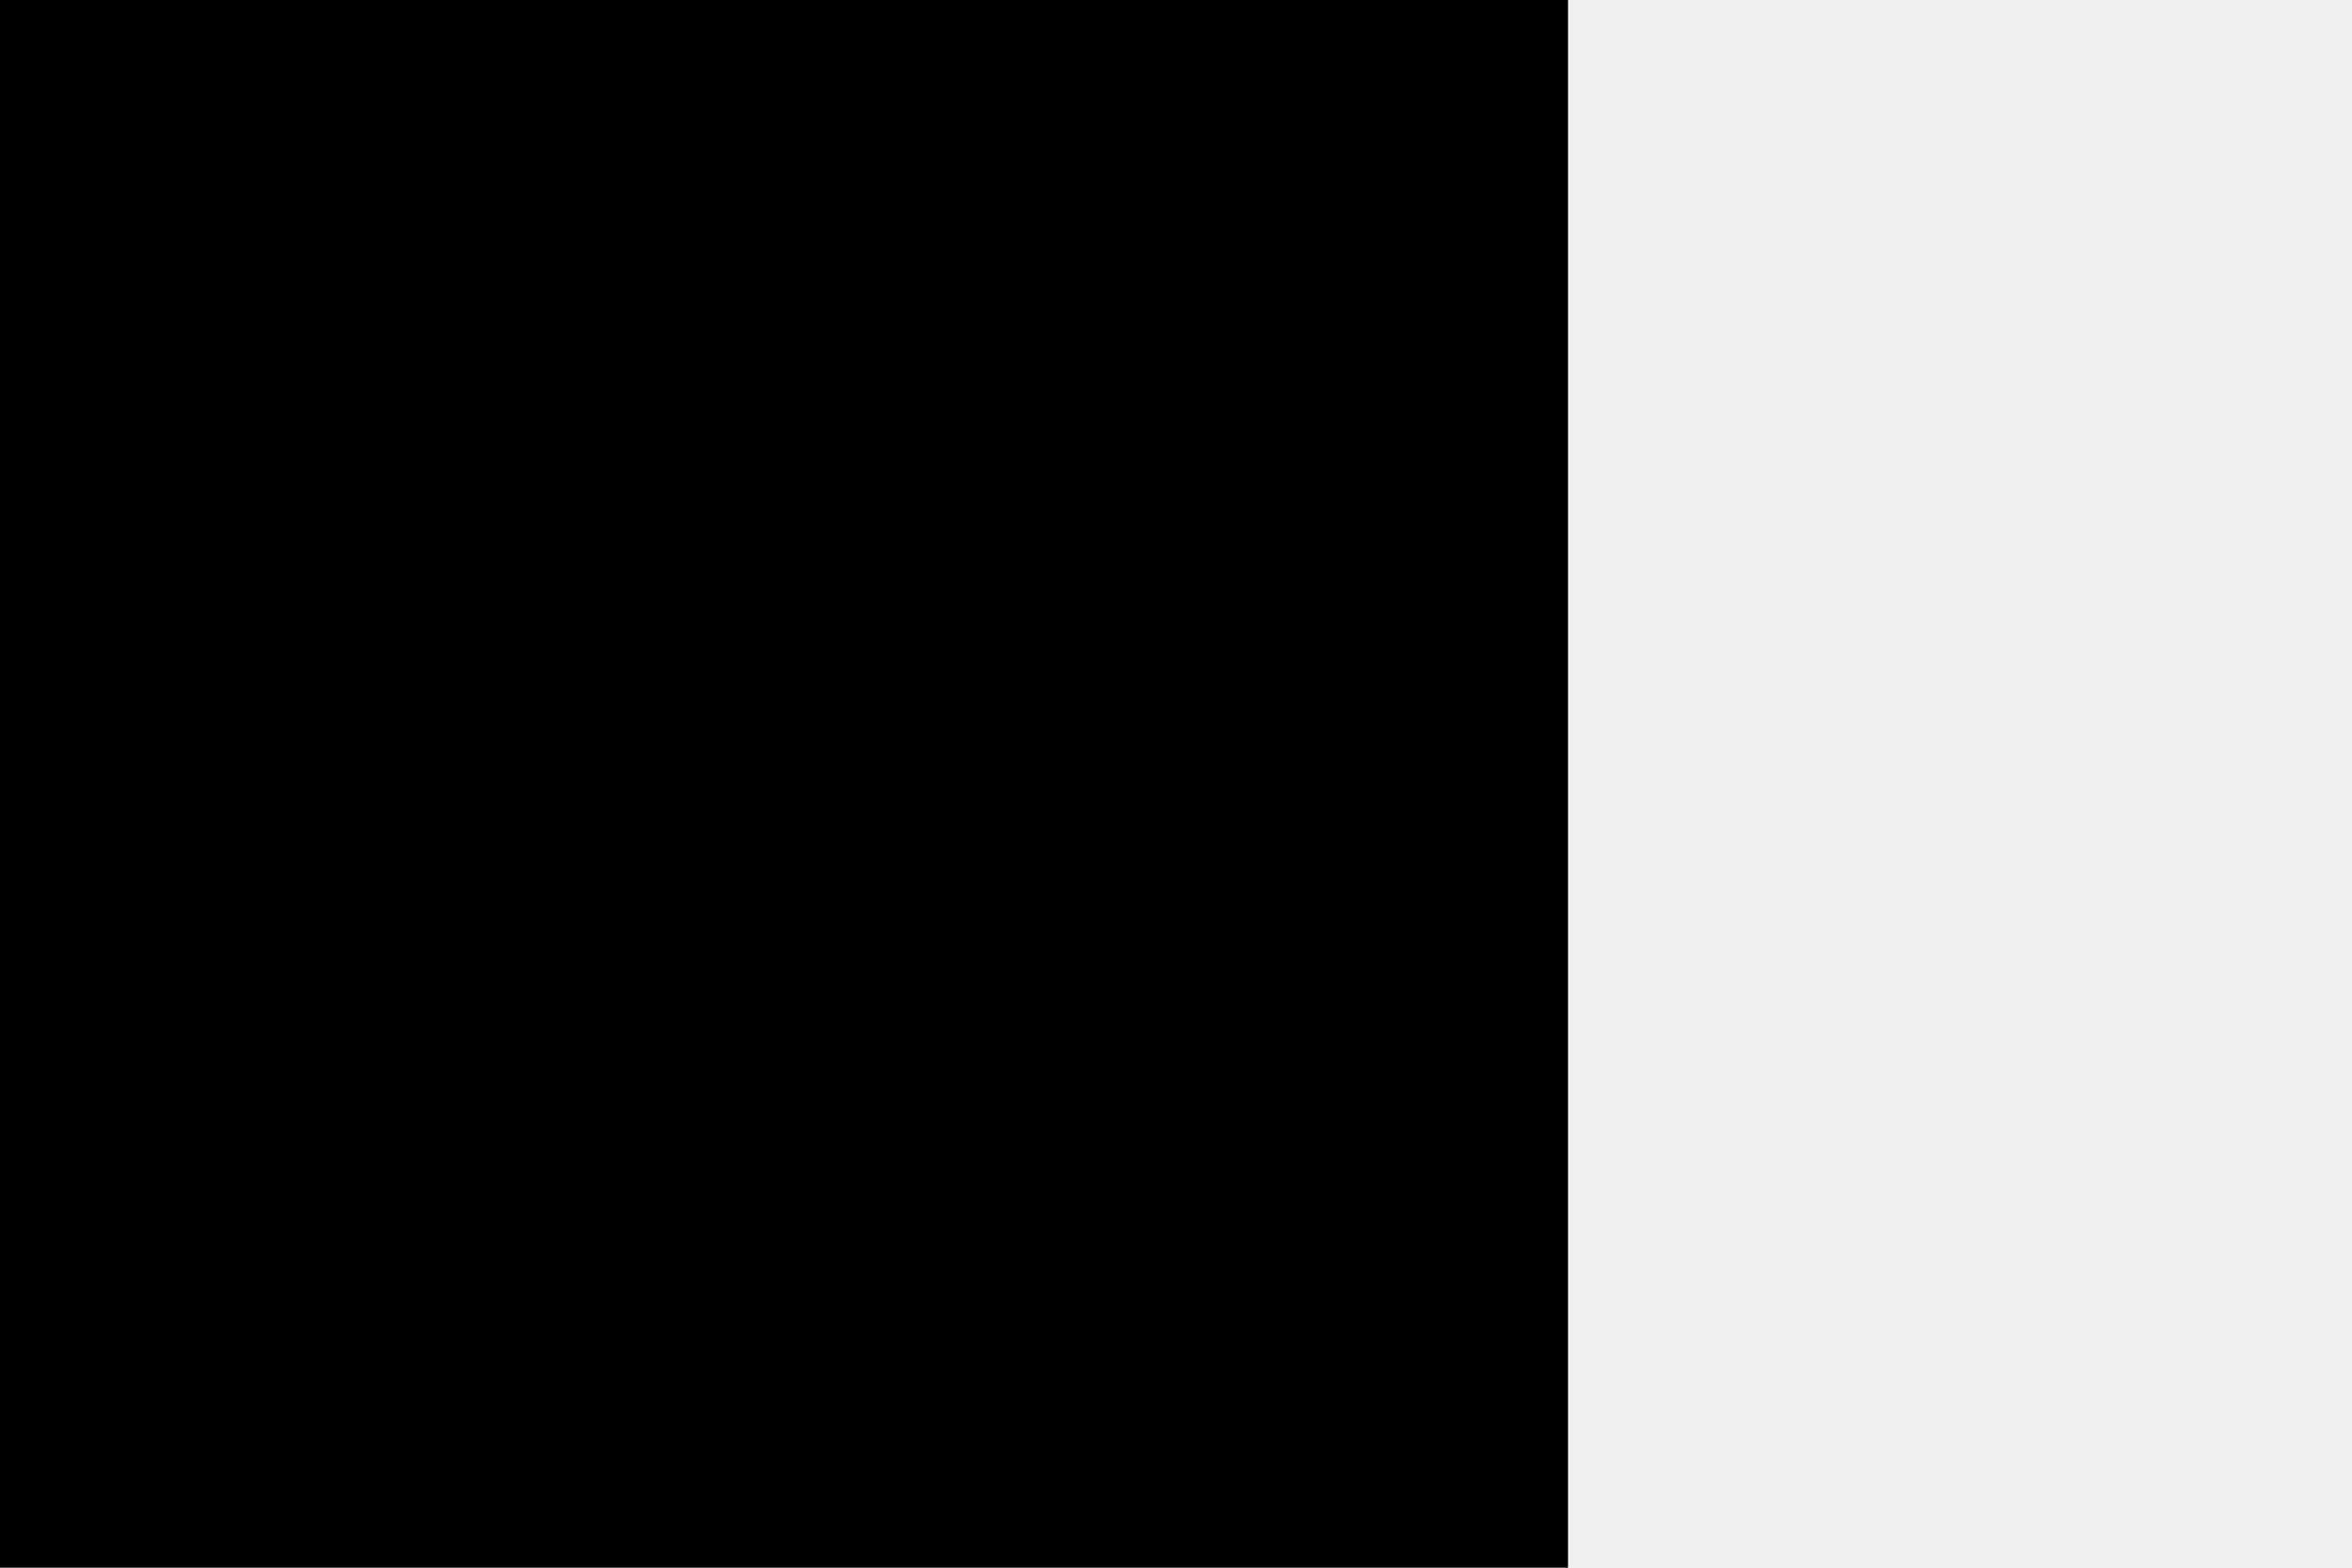
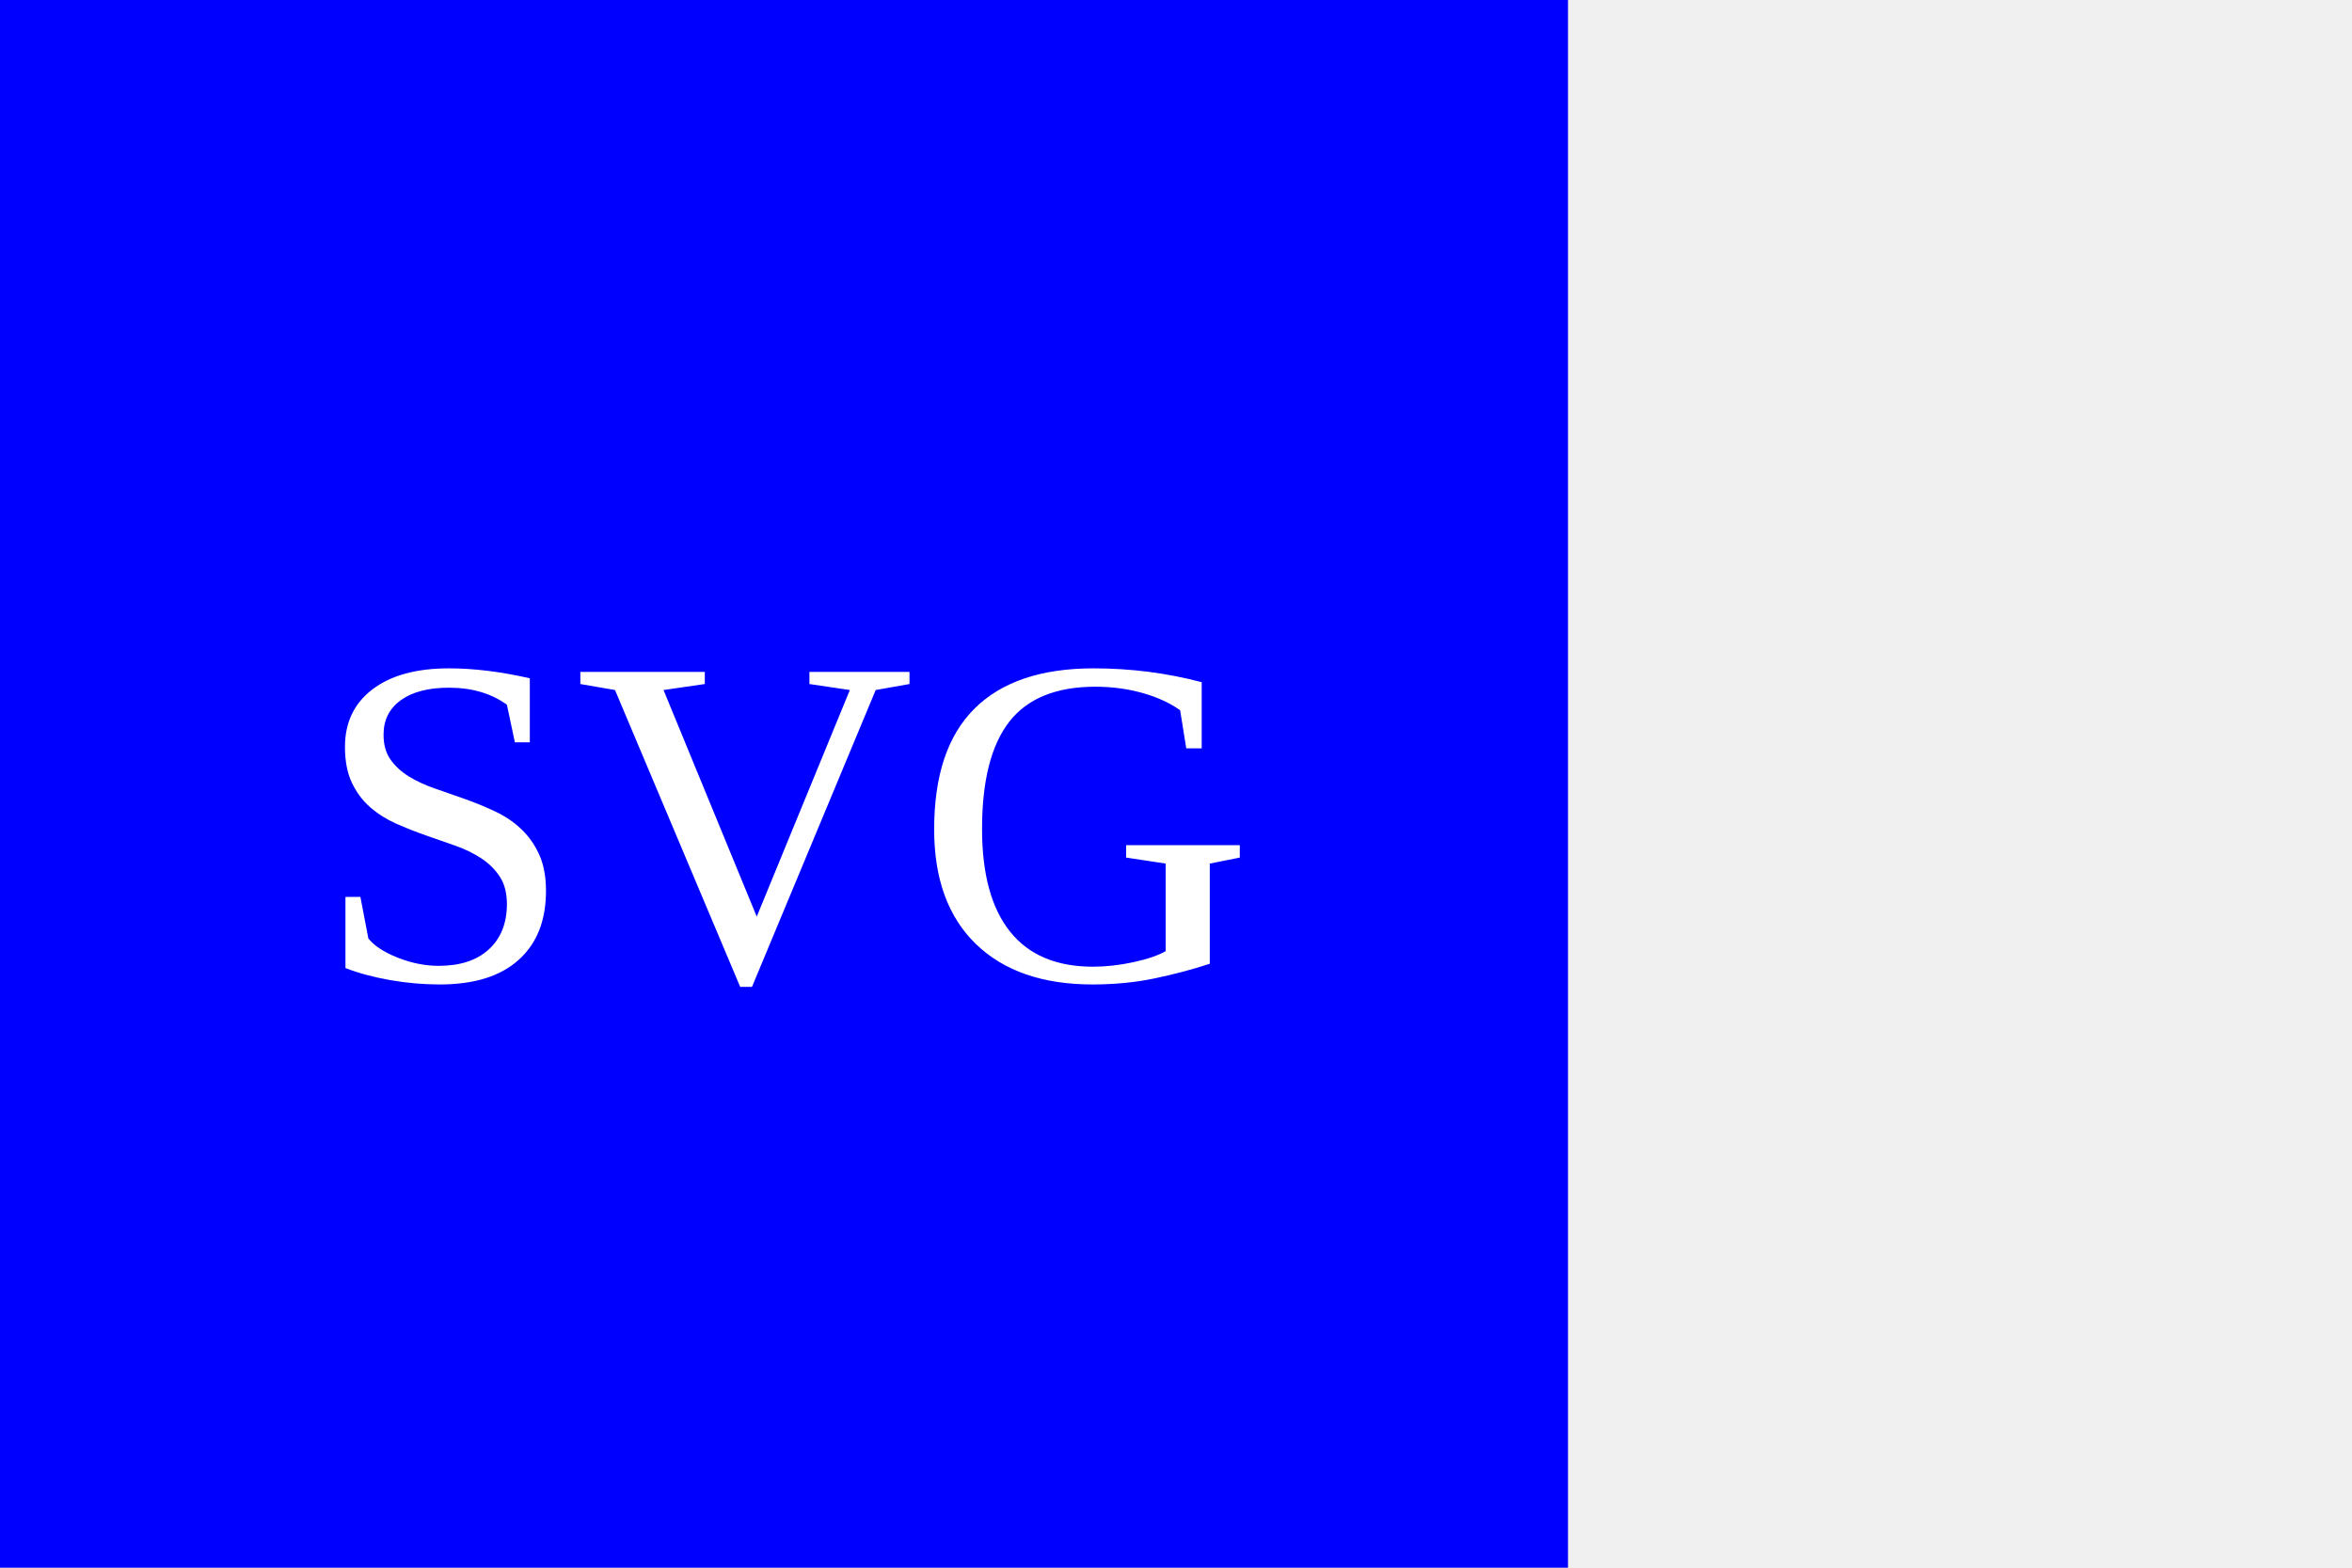
<svg xmlns="http://www.w3.org/2000/svg" version="1.1" width="300" height="200">
-   <rect width="200" height="200" fill="" />
-   <text x="100" y="125" font-size="60" text-anchor="middle" fill="" />
+   <rect width="200" height="200" fill="blue" />
+   <text x="100" y="125" font-size="60" text-anchor="middle" fill="white">SVG</text>
</svg>
